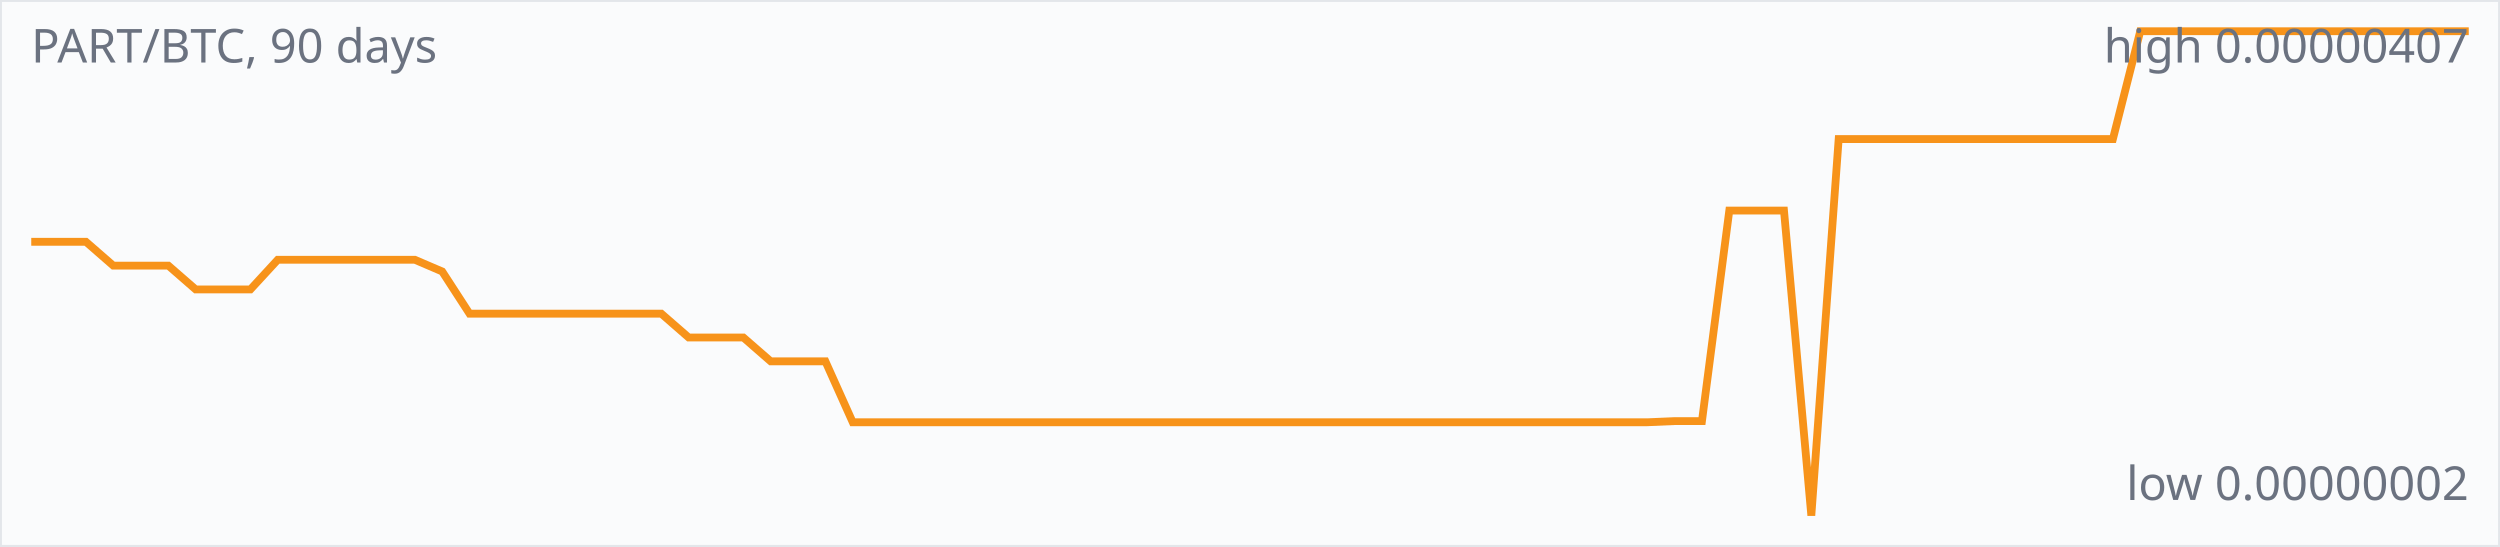
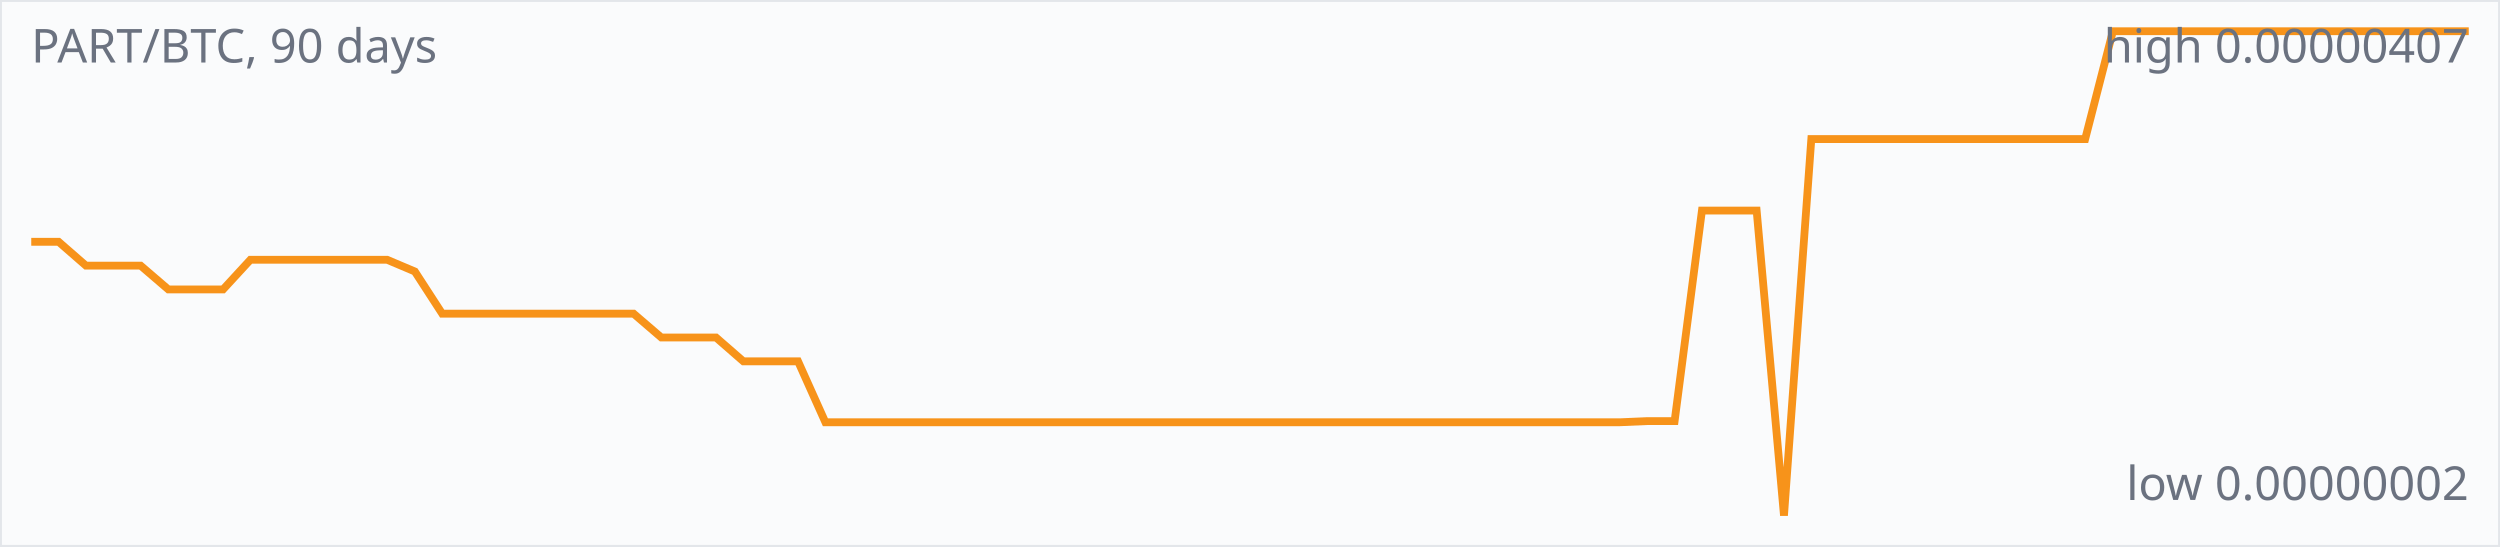
<svg xmlns="http://www.w3.org/2000/svg" viewBox="0 0 640 140" width="640" height="140" font-family="sans-serif">
  <rect x="0" y="0" width="640" height="140" fill="#fafbfc" stroke="#e3e6ea" />
-   <polyline fill="none" stroke="#f7931a" stroke-width="2" points="8.0,61.9 15.0,61.9 22.0,61.9 29.0,68.0 36.0,68.0 43.1,68.0 50.1,74.1 57.1,74.1 64.1,74.1 71.1,66.5 78.1,66.5 85.1,66.5 92.1,66.5 99.1,66.5 106.2,66.5 113.2,69.5 120.2,80.3 127.2,80.3 134.2,80.3 141.2,80.3 148.2,80.3 155.2,80.3 162.2,80.3 169.3,80.3 176.3,86.4 183.3,86.4 190.3,86.4 197.3,92.5 204.3,92.5 211.3,92.5 218.3,108.1 225.3,108.1 232.4,108.1 239.4,108.1 246.4,108.1 253.4,108.1 260.4,108.1 267.4,108.1 274.4,108.1 281.4,108.1 288.4,108.1 295.5,108.1 302.5,108.1 309.5,108.1 316.5,108.1 323.5,108.1 330.5,108.1 337.5,108.1 344.5,108.1 351.6,108.1 358.6,108.1 365.6,108.1 372.6,108.1 379.6,108.1 386.6,108.1 393.6,108.1 400.6,108.1 407.6,108.1 414.7,108.1 421.7,108.1 428.7,107.8 435.7,107.8 442.7,53.9 449.7,53.9 456.7,53.9 463.7,132.0 470.7,35.6 477.8,35.6 484.8,35.6 491.8,35.6 498.8,35.6 505.8,35.6 512.8,35.6 519.8,35.6 526.8,35.6 533.8,35.6 540.9,35.6 547.9,8.0 554.9,8.0 561.9,8.0 568.9,8.0 575.9,8.0 582.9,8.0 589.9,8.0 596.9,8.0 604.0,8.0 611.0,8.0 618.0,8.0 625.0,8.0 632.0,8.0" />
+   <polyline fill="none" stroke="#f7931a" stroke-width="2" points="8.0,61.9 15.0,61.9 22.0,68.0 29.0,68.0 36.0,68.0 43.1,74.1 50.1,74.1 57.1,74.1 64.1,66.5 71.1,66.5 78.1,66.5 85.1,66.5 92.1,66.5 99.1,66.5 106.2,69.5 113.2,80.3 120.2,80.3 127.2,80.3 134.2,80.3 141.2,80.3 148.2,80.3 155.2,80.3 162.2,80.3 169.3,86.4 176.3,86.4 183.3,86.4 190.3,92.5 197.3,92.5 204.3,92.5 211.3,108.1 218.3,108.1 225.3,108.1 232.4,108.1 239.4,108.1 246.4,108.1 253.4,108.1 260.4,108.1 267.4,108.1 274.4,108.1 281.4,108.1 288.4,108.1 295.5,108.1 302.5,108.1 309.5,108.1 316.5,108.1 323.5,108.1 330.5,108.1 337.5,108.1 344.5,108.1 351.6,108.1 358.6,108.1 365.6,108.1 372.6,108.1 379.6,108.1 386.6,108.1 393.6,108.1 400.6,108.1 407.6,108.1 414.7,108.1 421.7,107.8 428.7,107.8 435.7,53.9 442.7,53.9 449.7,53.9 456.7,132.0 463.7,35.6 470.7,35.6 477.8,35.6 484.8,35.6 491.8,35.6 498.8,35.6 505.8,35.6 512.8,35.6 519.8,35.6 526.8,35.6 533.8,35.6 540.9,8.0 547.9,8.0 554.9,8.0 561.9,8.0 568.9,8.0 575.9,8.0 582.9,8.0 589.9,8.0 596.9,8.0 604.0,8.0 611.0,8.0 618.0,8.0 625.0,8.0 632.0,8.0" />
  <text x="8" y="16" font-size="12" fill="#6b7280">PART/BTC, 90 days</text>
  <text x="632" y="16" text-anchor="end" font-size="12" fill="#6b7280">high 0.00000407</text>
  <text x="632" y="128" text-anchor="end" font-size="12" fill="#6b7280">low 0.00000002</text>
</svg>
